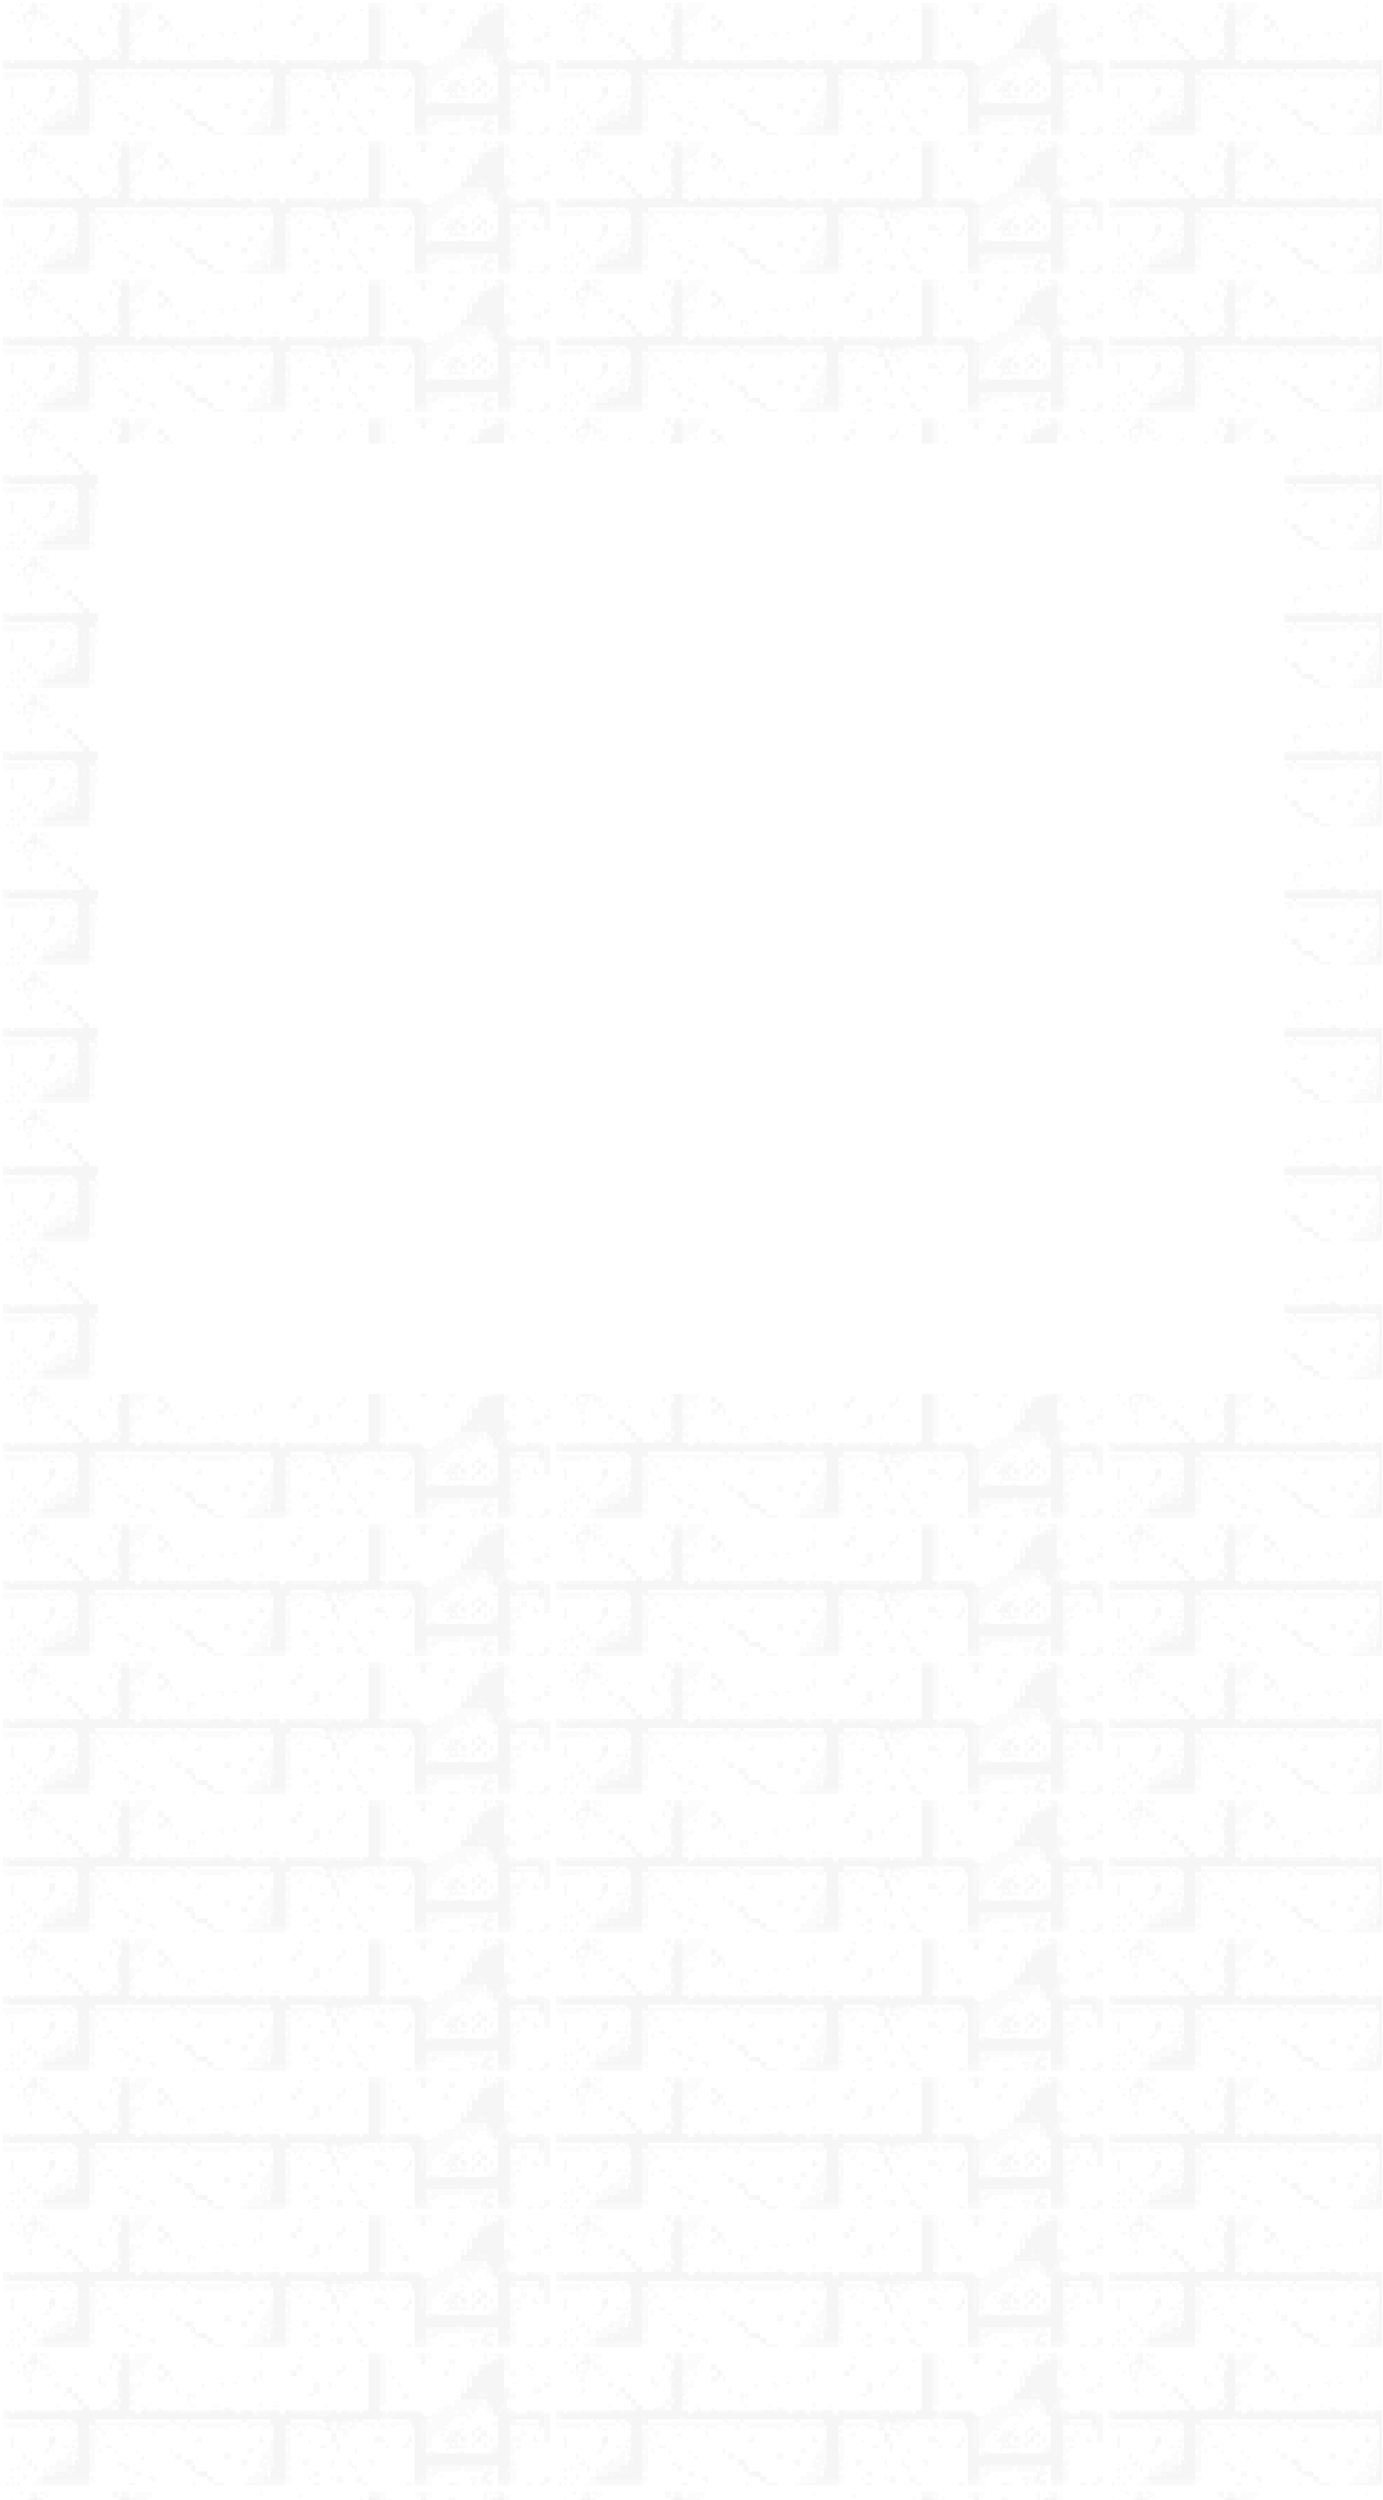
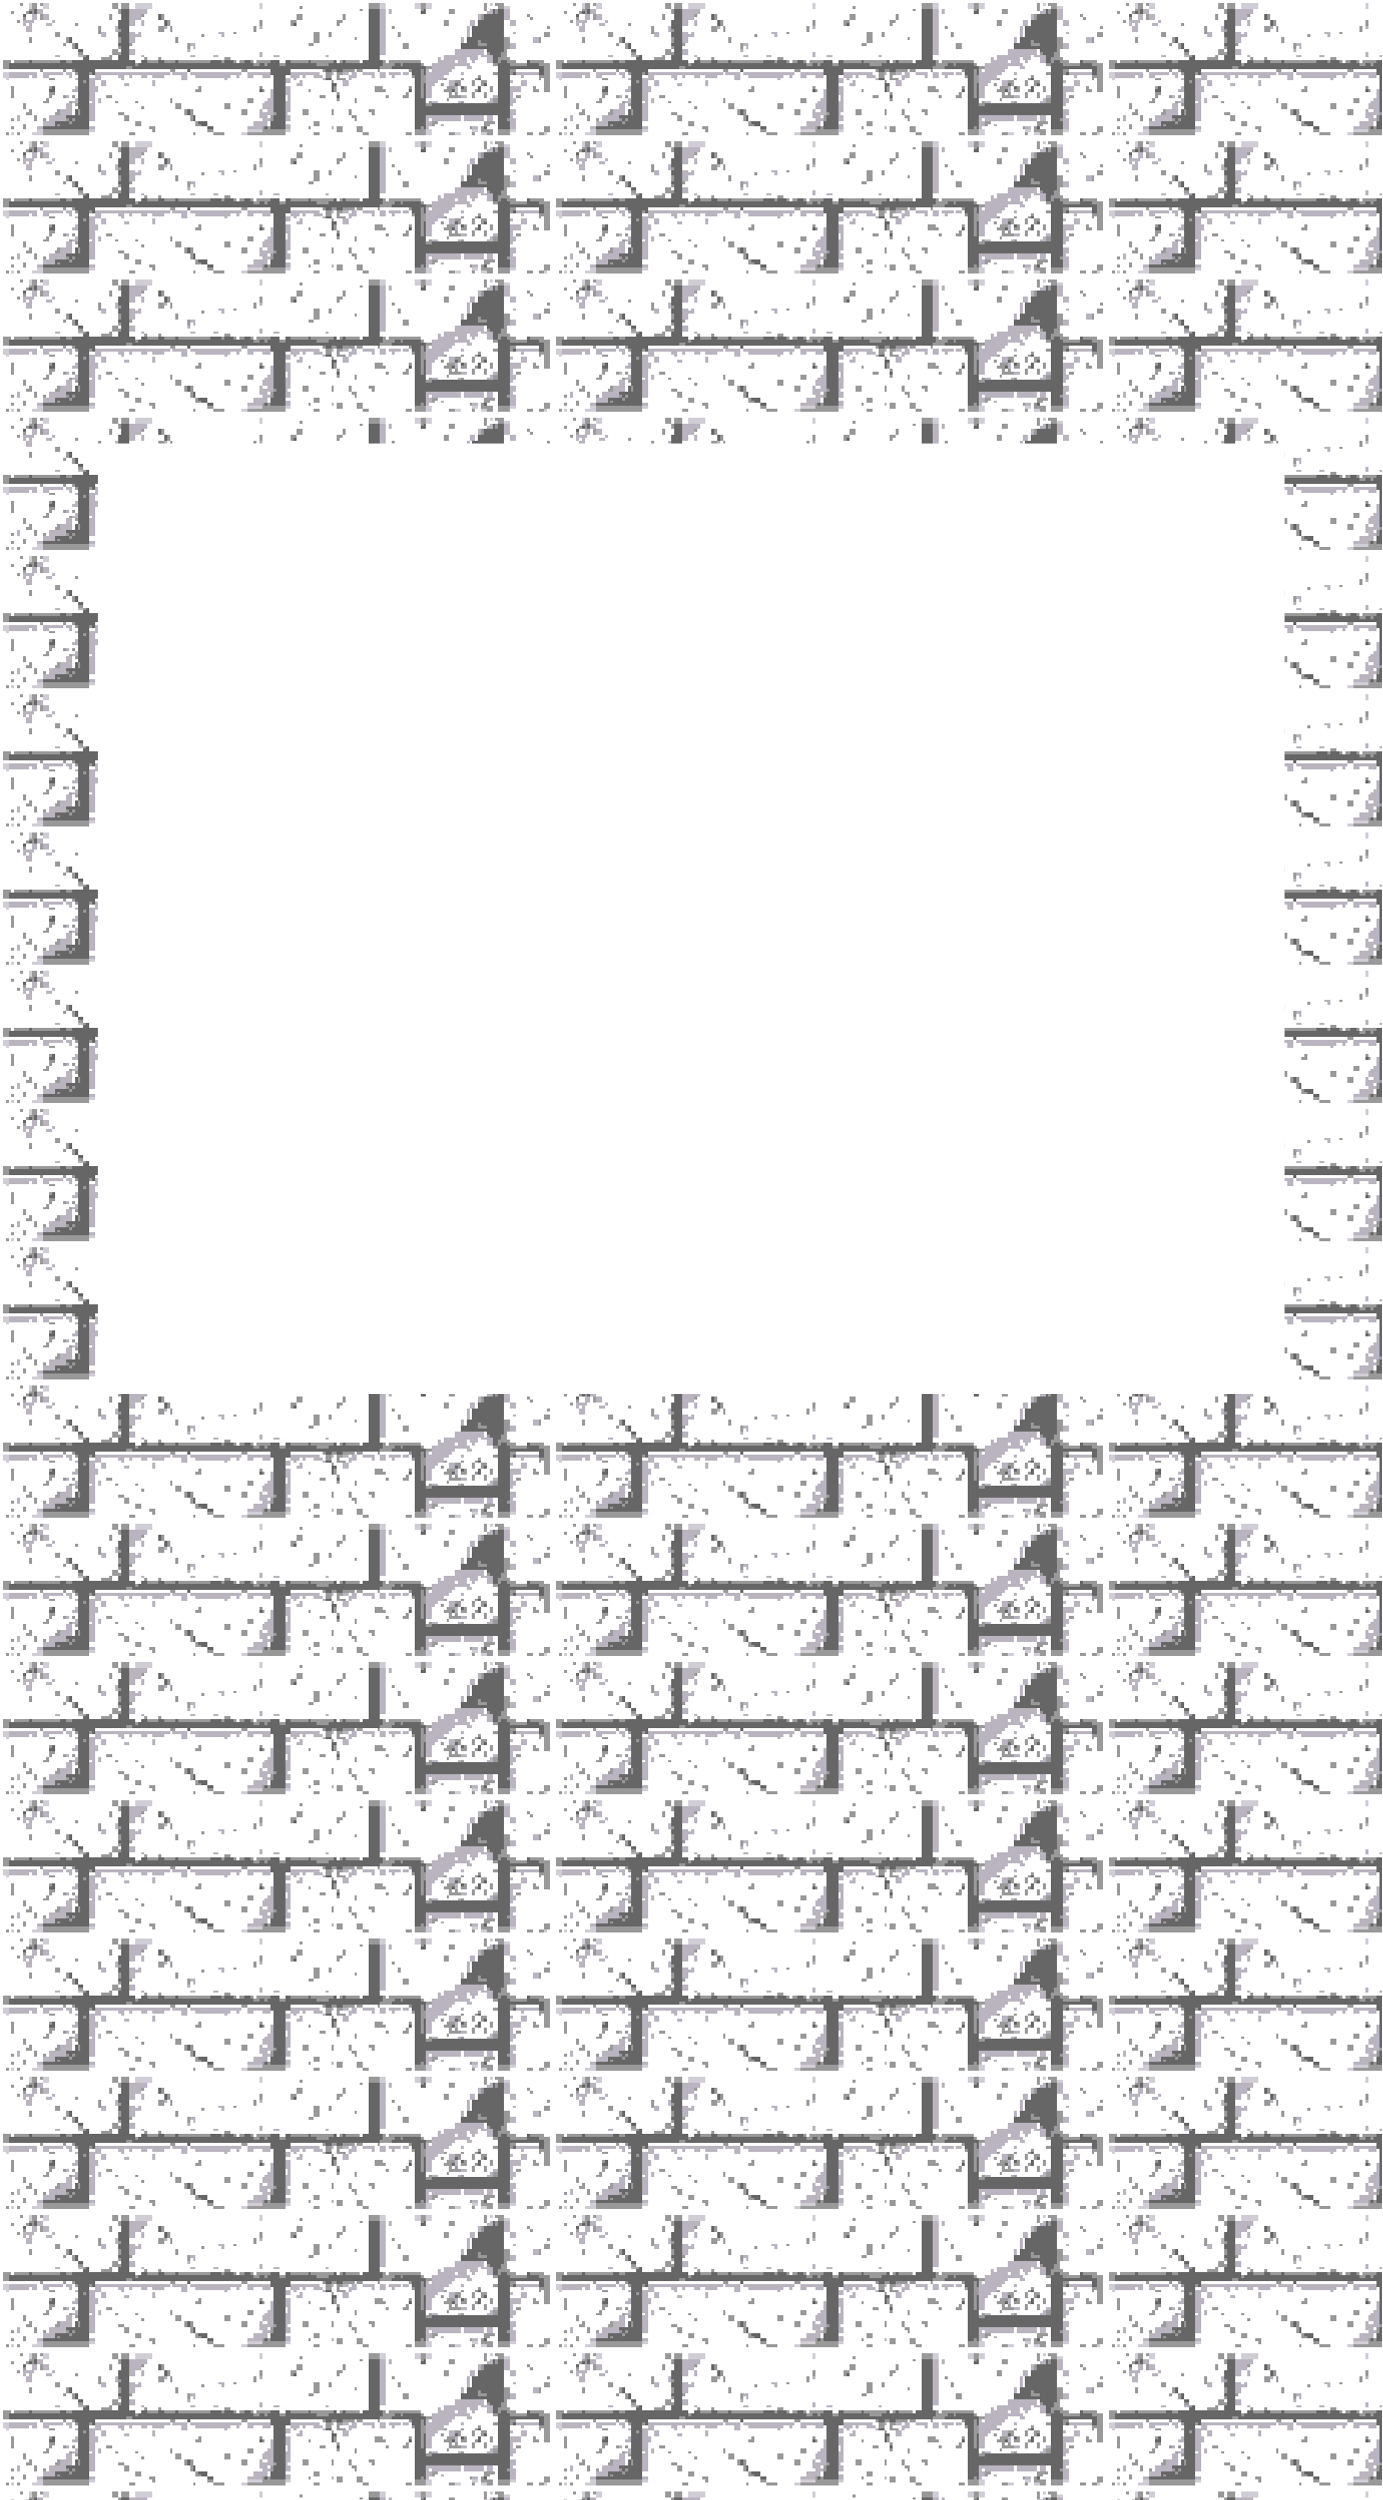
<svg xmlns="http://www.w3.org/2000/svg" width="1440" height="2604" viewBox="0 0 240 434" shape-rendering="crispEdges">
  <defs>
    <pattern id="material-pattern" width="96" height="24" patternUnits="userSpaceOnUse" viewBox="0 0 192 48">
-       <g id="texture-ink" opacity="0.05">
+       <g id="texture-ink" opacity="0.8">
        <path fill="#8b8197" opacity="0.5" d="M10 1h1v1h-1zM15 1h2v1h-2zM47 1h6v1h-6zM90 1h1v1h-1zM132 1h2v1h-2zM144 1h2v1h-2zM148 1h2v1h-2zM170 1h1v1h-1zM10 2h1v1h-1zM15 2h2v1h-2zM47 2h6v1h-6zM90 2h1v1h-1zM132 2h2v1h-2zM144 2h2v1h-2zM148 2h2v1h-2zM175 2h2v1h-2zM1 25h2v1h-2zM1 26h2v1h-2zM2 27h1v1h-1zM13 45h2v1h-2zM31 45h2v1h-2zM86 45h5v1h-5zM99 45h2v1h-2zM148 45h2v1h-2zM164 45h2v1h-2zM177 45h2v1h-2zM4 46h1v1h-1zM11 46h4v1h-4zM84 46h2v1h-2zM148 46h2v1h-2zM158 46h2v1h-2zM167 46h2v1h-2zM189 46h1v1h-1z" />
        <path fill="#8b8197" opacity="0.75" d="M13 3h2v1h-2zM45 3h6v1h-6zM132 3h2v1h-2zM135 3h1v1h-1zM170 3h1v1h-1zM175 3h2v1h-2zM13 4h2v1h-2zM45 4h6v1h-6zM132 4h2v1h-2zM135 4h1v1h-1zM169 4h2v1h-2zM175 4h2v1h-2zM11 5h2v1h-2zM15 5h2v1h-2zM45 5h4v1h-4zM132 5h2v1h-2zM166 5h1v1h-1zM175 5h2v1h-2zM11 6h2v1h-2zM15 6h2v1h-2zM45 6h4v1h-4zM132 6h2v1h-2zM166 6h1v1h-1zM175 6h2v1h-2zM8 7h4v1h-4zM18 7h1v1h-1zM45 7h2v1h-2zM49 7h1v1h-1zM132 7h2v1h-2zM163 7h2v1h-2zM177 7h2v1h-2zM8 8h1v1h-1zM10 8h1v1h-1zM16 8h2v1h-2zM45 8h2v1h-2zM49 8h1v1h-1zM132 8h2v1h-2zM163 8h2v1h-2zM177 8h2v1h-2zM9 9h2v1h-2zM40 9h1v1h-1zM57 9h1v1h-1zM90 9h1v1h-1zM132 9h2v1h-2zM162 9h1v1h-1zM9 10h2v1h-2zM40 10h1v1h-1zM132 10h2v1h-2zM162 10h1v1h-1zM35 11h2v1h-2zM45 11h2v1h-2zM48 11h1v1h-1zM76 11h2v1h-2zM132 11h2v1h-2zM162 11h1v1h-1zM178 11h1v1h-1zM35 12h2v1h-2zM45 12h4v1h-4zM77 12h1v1h-1zM132 12h2v1h-2zM162 12h1v1h-1zM45 13h2v1h-2zM132 13h2v1h-2zM160 13h1v1h-1zM185 13h2v1h-2zM45 14h2v1h-2zM132 14h2v1h-2zM160 14h1v1h-1zM185 14h2v1h-2zM66 15h2v1h-2zM132 15h2v1h-2zM177 15h2v1h-2zM67 16h1v1h-1zM132 16h2v1h-2zM177 16h2v1h-2zM45 17h2v1h-2zM65 17h1v1h-1zM132 17h2v1h-2zM158 17h10v1h-10zM45 18h2v1h-2zM90 18h1v1h-1zM132 18h2v1h-2zM158 18h10v1h-10zM19 19h2v1h-2zM27 19h2v1h-2zM49 19h1v1h-1zM66 19h2v1h-2zM74 19h2v1h-2zM90 19h1v1h-1zM95 19h2v1h-2zM113 19h1v1h-1zM154 19h12v1h-12zM167 19h4v1h-4zM152 20h1v1h-1zM154 20h8v1h-8zM163 20h3v1h-3zM169 20h2v1h-2zM152 21h6v1h-6zM159 21h3v1h-3zM164 21h1v1h-1zM169 21h2v1h-2zM150 22h13v1h-13zM150 23h8v1h-8zM162 23h2v1h-2zM148 24h1v1h-1zM150 24h7v1h-7zM3 25h10v1h-10zM15 25h7v1h-7zM23 25h2v1h-2zM33 25h26v1h-26zM60 25h5v1h-5zM66 25h18v1h-18zM86 25h8v1h-8zM101 25h10v1h-10zM115 25h1v1h-1zM119 25h2v1h-2zM122 25h2v1h-2zM126 25h4v1h-4zM132 25h2v1h-2zM135 25h4v1h-4zM140 25h2v1h-2zM148 25h8v1h-8zM160 25h1v1h-1zM179 25h8v1h-8zM3 26h7v1h-7zM11 26h2v1h-2zM15 26h2v1h-2zM24 26h1v1h-1zM33 26h2v1h-2zM41 26h2v1h-2zM45 26h1v1h-1zM49 26h2v1h-2zM53 26h4v1h-4zM63 26h2v1h-2zM68 26h12v1h-12zM82 26h1v1h-1zM86 26h2v1h-2zM91 26h3v1h-3zM101 26h3v1h-3zM105 26h1v1h-1zM109 26h3v1h-3zM121 26h3v1h-3zM129 26h1v1h-1zM132 26h2v1h-2zM136 26h1v1h-1zM148 26h6v1h-6zM181 26h1v1h-1zM26 27h1v1h-1zM31 27h4v1h-4zM42 27h1v1h-1zM63 27h2v1h-2zM78 27h1v1h-1zM99 27h2v1h-2zM102 27h1v1h-1zM112 27h1v1h-1zM121 27h1v1h-1zM148 27h6v1h-6zM31 28h2v1h-2zM35 28h2v1h-2zM53 28h1v1h-1zM99 28h2v1h-2zM104 28h1v1h-1zM119 28h2v1h-2zM148 28h4v1h-4zM156 28h2v1h-2zM177 28h1v1h-1zM181 28h2v1h-2zM31 29h2v1h-2zM35 29h2v1h-2zM43 29h2v1h-2zM53 29h1v1h-1zM103 29h2v1h-2zM119 29h2v1h-2zM148 29h3v1h-3zM156 29h2v1h-2zM181 29h2v1h-2zM26 30h1v1h-1zM31 30h3v1h-3zM99 30h2v1h-2zM148 30h2v1h-2zM158 30h1v1h-1zM177 30h4v1h-4zM25 31h2v1h-2zM31 31h3v1h-3zM94 31h1v1h-1zM99 31h2v1h-2zM148 31h2v1h-2zM158 31h1v1h-1zM177 31h4v1h-4zM31 32h2v1h-2zM94 32h1v1h-1zM99 32h2v1h-2zM148 32h2v1h-2zM177 32h1v1h-1zM23 33h1v1h-1zM31 33h2v1h-2zM94 33h1v1h-1zM100 33h1v1h-1zM148 33h2v1h-2zM160 33h2v1h-2zM171 33h2v1h-2zM177 33h1v1h-1zM26 34h1v1h-1zM31 34h2v1h-2zM34 34h1v1h-1zM93 34h2v1h-2zM100 34h1v1h-1zM170 34h1v1h-1zM177 34h2v1h-2zM25 35h2v1h-2zM32 35h1v1h-1zM34 35h1v1h-1zM92 35h3v1h-3zM99 35h2v1h-2zM150 35h2v1h-2zM159 35h1v1h-1zM169 35h2v1h-2zM177 35h2v1h-2zM23 36h2v1h-2zM31 36h2v1h-2zM91 36h4v1h-4zM99 36h2v1h-2zM177 36h1v1h-1zM23 37h2v1h-2zM31 37h2v1h-2zM91 37h4v1h-4zM99 37h2v1h-2zM21 38h4v1h-4zM31 38h2v1h-2zM90 38h1v1h-1zM93 38h2v1h-2zM99 38h2v1h-2zM177 38h2v1h-2zM21 39h4v1h-4zM31 39h2v1h-2zM90 39h5v1h-5zM99 39h1v1h-1zM177 39h2v1h-2zM6 40h1v1h-1zM17 40h6v1h-6zM31 40h2v1h-2zM90 40h3v1h-3zM99 40h2v1h-2zM148 40h12v1h-12zM161 40h7v1h-7zM169 40h2v1h-2zM177 40h1v1h-1zM6 41h1v1h-1zM17 41h6v1h-6zM31 41h2v1h-2zM91 41h3v1h-3zM99 41h2v1h-2zM148 41h1v1h-1zM150 41h10v1h-10zM161 41h7v1h-7zM169 41h2v1h-2zM177 41h2v1h-2zM15 42h4v1h-4zM88 42h5v1h-5zM148 42h2v1h-2zM177 42h2v1h-2zM15 43h4v1h-4zM88 43h5v1h-5zM99 43h2v1h-2zM148 43h2v1h-2zM153 43h1v1h-1zM177 43h2v1h-2zM13 44h2v1h-2zM31 44h2v1h-2zM86 44h5v1h-5zM99 44h2v1h-2zM115 44h1v1h-1zM148 44h1v1h-1zM164 44h2v1h-2zM177 44h2v1h-2z" />
        <path fill="#000000" opacity="0.5" d="M7 1h1v1h-1zM11 1h2v1h-2zM14 1h1v1h-1zM39 1h2v1h-2zM42 1h3v1h-3zM128 1h4v1h-4zM146 1h2v1h-2zM168 1h1v1h-1zM172 1h3v1h-3zM11 2h2v1h-2zM39 2h2v1h-2zM42 2h3v1h-3zM104 2h1v1h-1zM128 2h4v1h-4zM146 2h2v1h-2zM168 2h1v1h-1zM173 2h2v1h-2zM10 3h2v1h-2zM41 3h1v1h-1zM125 3h1v1h-1zM146 3h1v1h-1zM156 3h2v1h-2zM168 3h1v1h-1zM172 3h1v1h-1zM4 4h1v1h-1zM9 4h1v1h-1zM11 4h1v1h-1zM41 4h1v1h-1zM156 4h2v1h-2zM172 4h1v1h-1zM14 5h1v1h-1zM38 5h1v1h-1zM49 5h1v1h-1zM56 5h1v1h-1zM103 5h2v1h-2zM119 5h1v1h-1zM167 5h1v1h-1zM183 5h1v1h-1zM8 6h1v1h-1zM14 6h1v1h-1zM38 6h1v1h-1zM56 6h1v1h-1zM103 6h2v1h-2zM119 6h1v1h-1zM167 6h1v1h-1zM184 6h1v1h-1zM6 7h1v1h-1zM58 7h1v1h-1zM90 7h1v1h-1zM101 7h2v1h-2zM117 7h2v1h-2zM154 7h2v1h-2zM26 8h1v1h-1zM58 8h1v1h-1zM90 8h1v1h-1zM101 8h1v1h-1zM117 8h1v1h-1zM154 8h2v1h-2zM34 9h1v1h-1zM55 9h2v1h-2zM59 9h1v1h-1zM88 9h1v1h-1zM136 9h1v1h-1zM190 9h1v1h-1zM34 10h1v1h-1zM41 10h1v1h-1zM55 10h2v1h-2zM59 10h1v1h-1zM88 10h1v1h-1zM19 11h2v1h-2zM34 11h1v1h-1zM81 11h1v1h-1zM109 11h2v1h-2zM114 11h1v1h-1zM138 11h1v1h-1zM189 11h2v1h-2zM19 12h2v1h-2zM70 12h1v1h-1zM109 12h2v1h-2zM114 12h1v1h-1zM138 12h1v1h-1zM189 12h2v1h-2zM10 13h1v1h-1zM23 13h1v1h-1zM41 13h1v1h-1zM61 13h1v1h-1zM109 13h2v1h-2zM123 13h1v1h-1zM175 13h2v1h-2zM187 13h1v1h-1zM10 14h1v1h-1zM23 14h1v1h-1zM41 14h1v1h-1zM61 14h1v1h-1zM109 14h2v1h-2zM166 14h1v1h-1zM175 14h2v1h-2zM187 14h1v1h-1zM22 15h1v1h-1zM25 15h1v1h-1zM45 15h1v1h-1zM65 15h1v1h-1zM107 15h2v1h-2zM140 15h2v1h-2zM166 15h3v1h-3zM175 15h2v1h-2zM25 16h1v1h-1zM41 16h1v1h-1zM65 16h1v1h-1zM140 16h2v1h-2zM175 16h2v1h-2zM39 17h2v1h-2zM175 17h1v1h-1zM27 18h2v1h-2zM39 18h3v1h-3zM169 18h1v1h-1zM174 18h2v1h-2zM29 19h1v1h-1zM38 19h1v1h-1zM174 19h2v1h-2zM35 20h4v1h-4zM50 20h1v1h-1zM55 20h1v1h-1zM78 20h2v1h-2zM173 20h4v1h-4zM1 21h3v1h-3zM5 21h5v1h-5zM11 21h10v1h-10zM23 21h2v1h-2zM51 21h4v1h-4zM57 21h4v1h-4zM62 21h11v1h-11zM77 21h1v1h-1zM81 21h1v1h-1zM83 21h2v1h-2zM87 21h1v1h-1zM89 21h5v1h-5zM101 21h6v1h-6zM108 21h8v1h-8zM118 21h1v1h-1zM120 21h5v1h-5zM133 21h1v1h-1zM135 21h11v1h-11zM173 21h1v1h-1zM176 21h3v1h-3zM184 21h5v1h-5zM1 22h2v1h-2zM47 22h1v1h-1zM88 22h2v1h-2zM92 22h1v1h-1zM97 22h2v1h-2zM110 22h4v1h-4zM133 22h4v1h-4zM139 22h1v1h-1zM146 22h1v1h-1zM171 22h2v1h-2zM177 22h6v1h-6zM187 22h4v1h-4zM1 23h2v1h-2zM44 23h2v1h-2zM132 23h4v1h-4zM148 23h2v1h-2zM189 23h2v1h-2zM14 24h1v1h-1zM22 24h1v1h-1zM25 24h1v1h-1zM59 24h2v1h-2zM84 24h2v1h-2zM112 24h1v1h-1zM115 24h2v1h-2zM119 24h4v1h-4zM124 24h2v1h-2zM131 24h1v1h-1zM142 24h1v1h-1zM146 24h1v1h-1zM177 24h2v1h-2zM189 24h2v1h-2zM26 25h1v1h-1zM31 25h1v1h-1zM113 25h2v1h-2zM117 25h2v1h-2zM146 25h1v1h-1zM171 25h2v1h-2zM177 25h1v1h-1zM189 25h2v1h-2zM113 26h2v1h-2zM117 26h1v1h-1zM143 26h1v1h-1zM146 26h2v1h-2zM166 26h1v1h-1zM187 26h4v1h-4zM17 27h2v1h-2zM117 27h3v1h-3zM146 27h2v1h-2zM154 27h1v1h-1zM160 27h1v1h-1zM165 27h1v1h-1zM187 27h1v1h-1zM189 27h2v1h-2zM29 28h1v1h-1zM115 28h1v1h-1zM146 28h2v1h-2zM158 28h2v1h-2zM164 28h1v1h-1zM167 28h2v1h-2zM189 28h2v1h-2zM146 29h1v1h-1zM153 29h1v1h-1zM159 29h1v1h-1zM164 29h1v1h-1zM167 29h1v1h-1zM189 29h2v1h-2zM4 30h1v1h-1zM17 30h1v1h-1zM69 30h1v1h-1zM90 30h1v1h-1zM116 30h1v1h-1zM130 30h3v1h-3zM142 30h1v1h-1zM146 30h1v1h-1zM155 30h3v1h-3zM161 30h1v1h-1zM170 30h1v1h-1zM185 30h1v1h-1zM189 30h2v1h-2zM4 31h1v1h-1zM68 31h2v1h-2zM91 31h1v1h-1zM107 31h1v1h-1zM116 31h1v1h-1zM130 31h4v1h-4zM146 31h1v1h-1zM154 31h3v1h-3zM160 31h2v1h-2zM165 31h1v1h-1zM170 31h1v1h-1zM185 31h2v1h-2zM189 31h2v1h-2zM4 32h1v1h-1zM17 32h2v1h-2zM117 32h1v1h-1zM141 32h1v1h-1zM146 32h1v1h-1zM156 32h1v1h-1zM158 32h1v1h-1zM164 32h1v1h-1zM168 32h1v1h-1zM4 33h1v1h-1zM17 33h1v1h-1zM22 33h1v1h-1zM25 33h1v1h-1zM37 33h2v1h-2zM111 33h2v1h-2zM134 33h1v1h-1zM140 33h2v1h-2zM146 33h1v1h-1zM156 33h4v1h-4zM164 33h1v1h-1zM168 33h1v1h-1zM179 33h2v1h-2zM16 34h1v1h-1zM59 34h1v1h-1zM86 34h2v1h-2zM117 34h1v1h-1zM123 34h1v1h-1zM155 34h1v1h-1zM171 34h2v1h-2zM15 35h2v1h-2zM24 35h1v1h-1zM40 35h1v1h-1zM47 35h1v1h-1zM59 35h1v1h-1zM86 35h2v1h-2zM123 35h1v1h-1zM149 35h1v1h-1zM160 35h1v1h-1zM171 35h2v1h-2zM8 36h1v1h-1zM26 36h1v1h-1zM61 36h2v1h-2zM78 36h2v1h-2zM148 36h2v1h-2zM8 37h1v1h-1zM49 37h1v1h-1zM61 37h2v1h-2zM78 37h2v1h-2zM10 38h1v1h-1zM20 38h1v1h-1zM27 38h1v1h-1zM64 38h1v1h-1zM66 38h1v1h-1zM84 38h2v1h-2zM105 38h2v1h-2zM115 38h1v1h-1zM121 38h1v1h-1zM128 38h2v1h-2zM9 39h2v1h-2zM19 39h2v1h-2zM27 39h1v1h-1zM41 39h2v1h-2zM64 39h1v1h-1zM66 39h1v1h-1zM84 39h2v1h-2zM95 39h1v1h-1zM105 39h2v1h-2zM115 39h1v1h-1zM121 39h1v1h-1zM129 39h1v1h-1zM12 40h1v1h-1zM43 40h2v1h-2zM66 40h1v1h-1zM94 40h1v1h-1zM122 40h2v1h-2zM4 41h1v1h-1zM12 41h1v1h-1zM15 41h1v1h-1zM23 41h1v1h-1zM25 41h1v1h-1zM43 41h2v1h-2zM66 41h1v1h-1zM94 41h1v1h-1zM123 41h1v1h-1zM176 41h1v1h-1zM24 42h1v1h-1zM47 42h2v1h-2zM68 42h1v1h-1zM109 42h2v1h-2zM150 42h2v1h-2zM168 42h4v1h-4zM8 43h1v1h-1zM20 43h1v1h-1zM47 43h2v1h-2zM68 43h2v1h-2zM109 43h2v1h-2zM150 43h1v1h-1zM168 43h2v1h-2zM4 44h1v1h-1zM8 44h1v1h-1zM52 44h2v1h-2zM91 44h1v1h-1zM93 44h1v1h-1zM107 44h1v1h-1zM117 44h2v1h-2zM124 44h2v1h-2zM146 44h1v1h-1zM163 44h1v1h-1zM167 44h1v1h-1zM189 44h2v1h-2zM15 45h16v1h-16zM53 45h1v1h-1zM72 45h2v1h-2zM91 45h8v1h-8zM117 45h2v1h-2zM124 45h2v1h-2zM144 45h4v1h-4zM167 45h4v1h-4zM173 45h4v1h-4zM189 45h2v1h-2zM2 46h1v1h-1zM6 46h1v1h-1zM15 46h16v1h-16zM45 46h2v1h-2zM67 46h1v1h-1zM74 46h4v1h-4zM86 46h13v1h-13zM109 46h2v1h-2zM126 46h2v1h-2zM141 46h2v1h-2zM144 46h4v1h-4zM156 46h2v1h-2zM164 46h1v1h-1zM169 46h2v1h-2zM173 46h4v1h-4zM183 46h2v1h-2zM187 46h2v1h-2z" />
        <path fill="#000000" opacity="0.75" d="M12 3h1v1h-1zM42 3h3v1h-3zM128 3h4v1h-4zM147 3h1v1h-1zM171 3h1v1h-1zM173 3h2v1h-2zM10 4h1v1h-1zM12 4h1v1h-1zM42 4h3v1h-3zM128 4h4v1h-4zM146 4h2v1h-2zM171 4h1v1h-1zM173 4h2v1h-2zM8 5h1v1h-1zM42 5h3v1h-3zM55 5h1v1h-1zM128 5h4v1h-4zM168 5h7v1h-7zM42 6h3v1h-3zM55 6h1v1h-1zM128 6h4v1h-4zM168 6h7v1h-7zM41 7h4v1h-4zM57 7h1v1h-1zM128 7h4v1h-4zM166 7h9v1h-9zM41 8h4v1h-4zM57 8h1v1h-1zM102 8h1v1h-1zM128 8h4v1h-4zM166 8h9v1h-9zM41 9h4v1h-4zM128 9h4v1h-4zM164 9h11v1h-11zM42 10h3v1h-3zM128 10h4v1h-4zM164 10h11v1h-11zM41 11h4v1h-4zM128 11h4v1h-4zM164 11h11v1h-11zM41 12h4v1h-4zM128 12h4v1h-4zM164 12h11v1h-11zM24 13h1v1h-1zM42 13h3v1h-3zM128 13h4v1h-4zM162 13h13v1h-13zM24 14h1v1h-1zM42 14h3v1h-3zM128 14h4v1h-4zM162 14h4v1h-4zM167 14h8v1h-8zM26 15h1v1h-1zM41 15h4v1h-4zM128 15h4v1h-4zM160 15h6v1h-6zM169 15h6v1h-6zM26 16h1v1h-1zM42 16h3v1h-3zM128 16h4v1h-4zM160 16h15v1h-15zM27 17h2v1h-2zM42 17h3v1h-3zM128 17h4v1h-4zM169 17h6v1h-6zM42 18h3v1h-3zM128 18h4v1h-4zM170 18h4v1h-4zM30 19h1v1h-1zM41 19h4v1h-4zM128 19h4v1h-4zM171 19h3v1h-3zM29 20h2v1h-2zM41 20h4v1h-4zM128 20h4v1h-4zM171 20h2v1h-2zM10 21h1v1h-1zM21 21h2v1h-2zM25 21h22v1h-22zM49 21h2v1h-2zM55 21h2v1h-2zM61 21h1v1h-1zM73 21h4v1h-4zM78 21h3v1h-3zM85 21h2v1h-2zM94 21h3v1h-3zM99 21h2v1h-2zM107 21h1v1h-1zM116 21h1v1h-1zM119 21h1v1h-1zM126 21h7v1h-7zM171 21h2v1h-2zM174 21h2v1h-2zM183 21h1v1h-1zM3 22h44v1h-44zM48 22h40v1h-40zM90 22h2v1h-2zM93 22h4v1h-4zM99 22h11v1h-11zM114 22h19v1h-19zM137 22h2v1h-2zM140 22h6v1h-6zM173 22h4v1h-4zM183 22h4v1h-4zM3 23h41v1h-41zM46 23h86v1h-86zM136 23h12v1h-12zM173 23h16v1h-16zM26 24h7v1h-7zM65 24h1v1h-1zM94 24h7v1h-7zM113 24h2v1h-2zM117 24h2v1h-2zM143 24h3v1h-3zM147 24h1v1h-1zM173 24h4v1h-4zM187 24h2v1h-2zM27 25h4v1h-4zM32 25h1v1h-1zM94 25h7v1h-7zM143 25h3v1h-3zM147 25h1v1h-1zM173 25h4v1h-4zM178 25h1v1h-1zM187 25h2v1h-2zM27 26h4v1h-4zM95 26h4v1h-4zM144 26h2v1h-2zM173 26h4v1h-4zM27 27h4v1h-4zM95 27h4v1h-4zM113 27h2v1h-2zM144 27h2v1h-2zM166 27h1v1h-1zM173 27h4v1h-4zM27 28h2v1h-2zM30 28h1v1h-1zM95 28h4v1h-4zM144 28h2v1h-2zM173 28h4v1h-4zM27 29h4v1h-4zM95 29h4v1h-4zM115 29h2v1h-2zM144 29h2v1h-2zM147 29h1v1h-1zM158 29h1v1h-1zM168 29h1v1h-1zM173 29h4v1h-4zM18 30h1v1h-1zM27 30h4v1h-4zM95 30h4v1h-4zM115 30h1v1h-1zM144 30h2v1h-2zM147 30h1v1h-1zM160 30h1v1h-1zM166 30h1v1h-1zM173 30h4v1h-4zM17 31h2v1h-2zM27 31h4v1h-4zM90 31h1v1h-1zM95 31h4v1h-4zM115 31h1v1h-1zM142 31h1v1h-1zM144 31h2v1h-2zM147 31h1v1h-1zM157 31h1v1h-1zM166 31h1v1h-1zM173 31h4v1h-4zM27 32h4v1h-4zM95 32h4v1h-4zM144 32h2v1h-2zM147 32h1v1h-1zM173 32h4v1h-4zM27 33h4v1h-4zM95 33h4v1h-4zM117 33h1v1h-1zM144 33h2v1h-2zM147 33h1v1h-1zM173 33h4v1h-4zM27 34h4v1h-4zM95 34h4v1h-4zM144 34h4v1h-4zM173 34h4v1h-4zM27 35h4v1h-4zM95 35h4v1h-4zM144 35h4v1h-4zM173 35h4v1h-4zM27 36h4v1h-4zM95 36h4v1h-4zM144 36h4v1h-4zM150 36h27v1h-27zM27 37h4v1h-4zM95 37h4v1h-4zM144 37h33v1h-33zM26 38h1v1h-1zM28 38h3v1h-3zM65 38h1v1h-1zM95 38h4v1h-4zM144 38h33v1h-33zM26 39h1v1h-1zM28 39h3v1h-3zM65 39h1v1h-1zM96 39h3v1h-3zM144 39h33v1h-33zM23 40h8v1h-8zM67 40h1v1h-1zM95 40h4v1h-4zM144 40h4v1h-4zM173 40h4v1h-4zM24 41h1v1h-1zM26 41h5v1h-5zM67 41h1v1h-1zM95 41h4v1h-4zM144 41h4v1h-4zM173 41h3v1h-3zM19 42h5v1h-5zM25 42h6v1h-6zM69 42h3v1h-3zM94 42h5v1h-5zM144 42h4v1h-4zM173 42h4v1h-4zM19 43h1v1h-1zM21 43h10v1h-10zM70 43h2v1h-2zM94 43h5v1h-5zM144 43h4v1h-4zM173 43h4v1h-4zM15 44h16v1h-16zM72 44h2v1h-2zM92 44h1v1h-1zM94 44h5v1h-5zM144 44h2v1h-2zM147 44h1v1h-1zM168 44h1v1h-1zM173 44h4v1h-4z" />
      </g>
    </pattern>
    <clipPath id="body-clip">
      <path d="M0 0h240v434H0zM17 77h206v165h-206z" clip-rule="evenodd" />
    </clipPath>
  </defs>
  <g clip-path="url(#body-clip)">
    <rect x="0" y="0" width="240" height="434" fill="url(#material-pattern)" />
  </g>
</svg>
